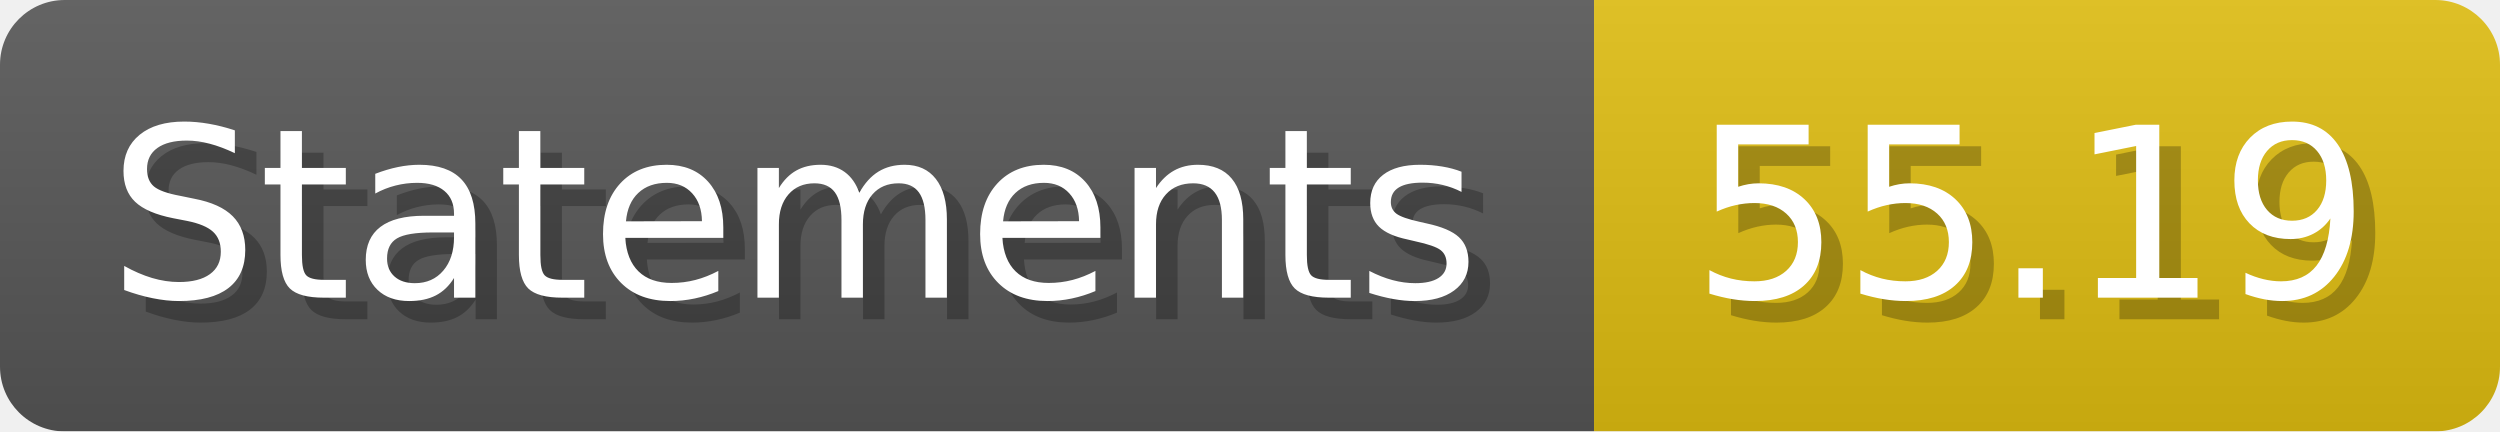
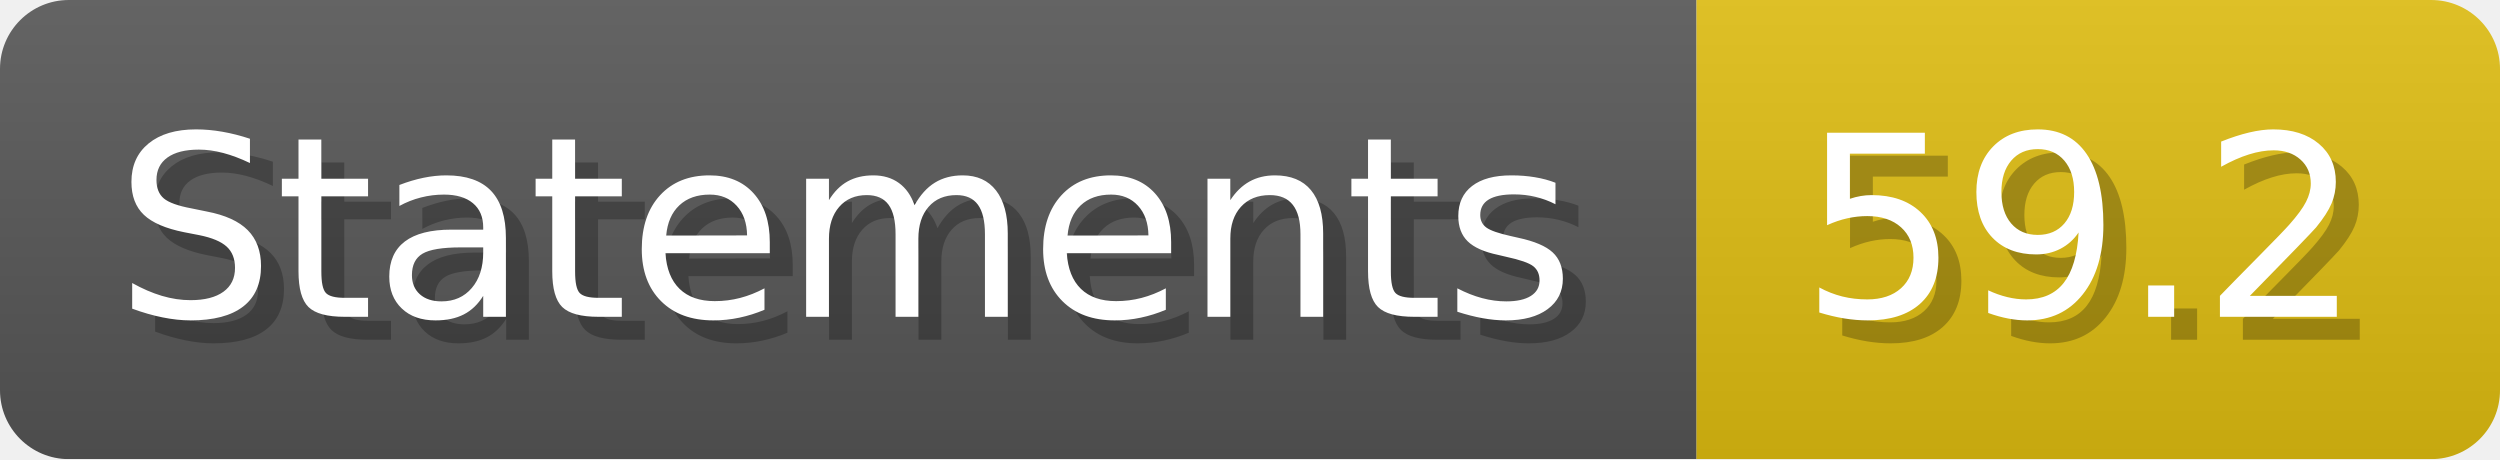
- <svg xmlns="http://www.w3.org/2000/svg" width="115.9" height="20" viewBox="0 0 1159 200" role="img" aria-label="Statements: 55.19">
+ <svg xmlns="http://www.w3.org/2000/svg" width="108.9" height="20" viewBox="0 0 1089 200" role="img" aria-label="Statements: 59.2">
  <linearGradient id="a" x2="0" y2="100%">
    <stop offset="0" stop-opacity=".1" stop-color="#EEE" />
    <stop offset="1" stop-opacity=".1" />
  </linearGradient>
  <mask id="m">
-     <rect width="1159" height="200" rx="30" fill="#FFF" />
+     <rect width="1089" height="200" rx="30" fill="#FFF" />
  </mask>
  <g mask="url(#m)">
    <rect width="739" height="200" fill="#555" />
-     <rect width="420" height="200" fill="#DB1" x="739" />
-     <rect width="1159" height="200" fill="url(#a)" />
+     <rect width="350" height="200" fill="#DB1" x="739" />
+     <rect width="1089" height="200" fill="url(#a)" />
  </g>
  <g aria-hidden="true" fill="#fff" text-anchor="start" font-family="Verdana,DejaVu Sans,sans-serif" font-size="110">
    <text x="60" y="148" textLength="639" fill="#000" opacity="0.25">Statements</text>
    <text x="50" y="138" textLength="639">Statements</text>
-     <text x="794" y="148" textLength="320" fill="#000" opacity="0.25">55.19</text>
-     <text x="784" y="138" textLength="320">55.19</text>
+     <text x="794" y="148" textLength="250" fill="#000" opacity="0.25">59.2</text>
+     <text x="784" y="138" textLength="250">59.2</text>
  </g>
</svg>
